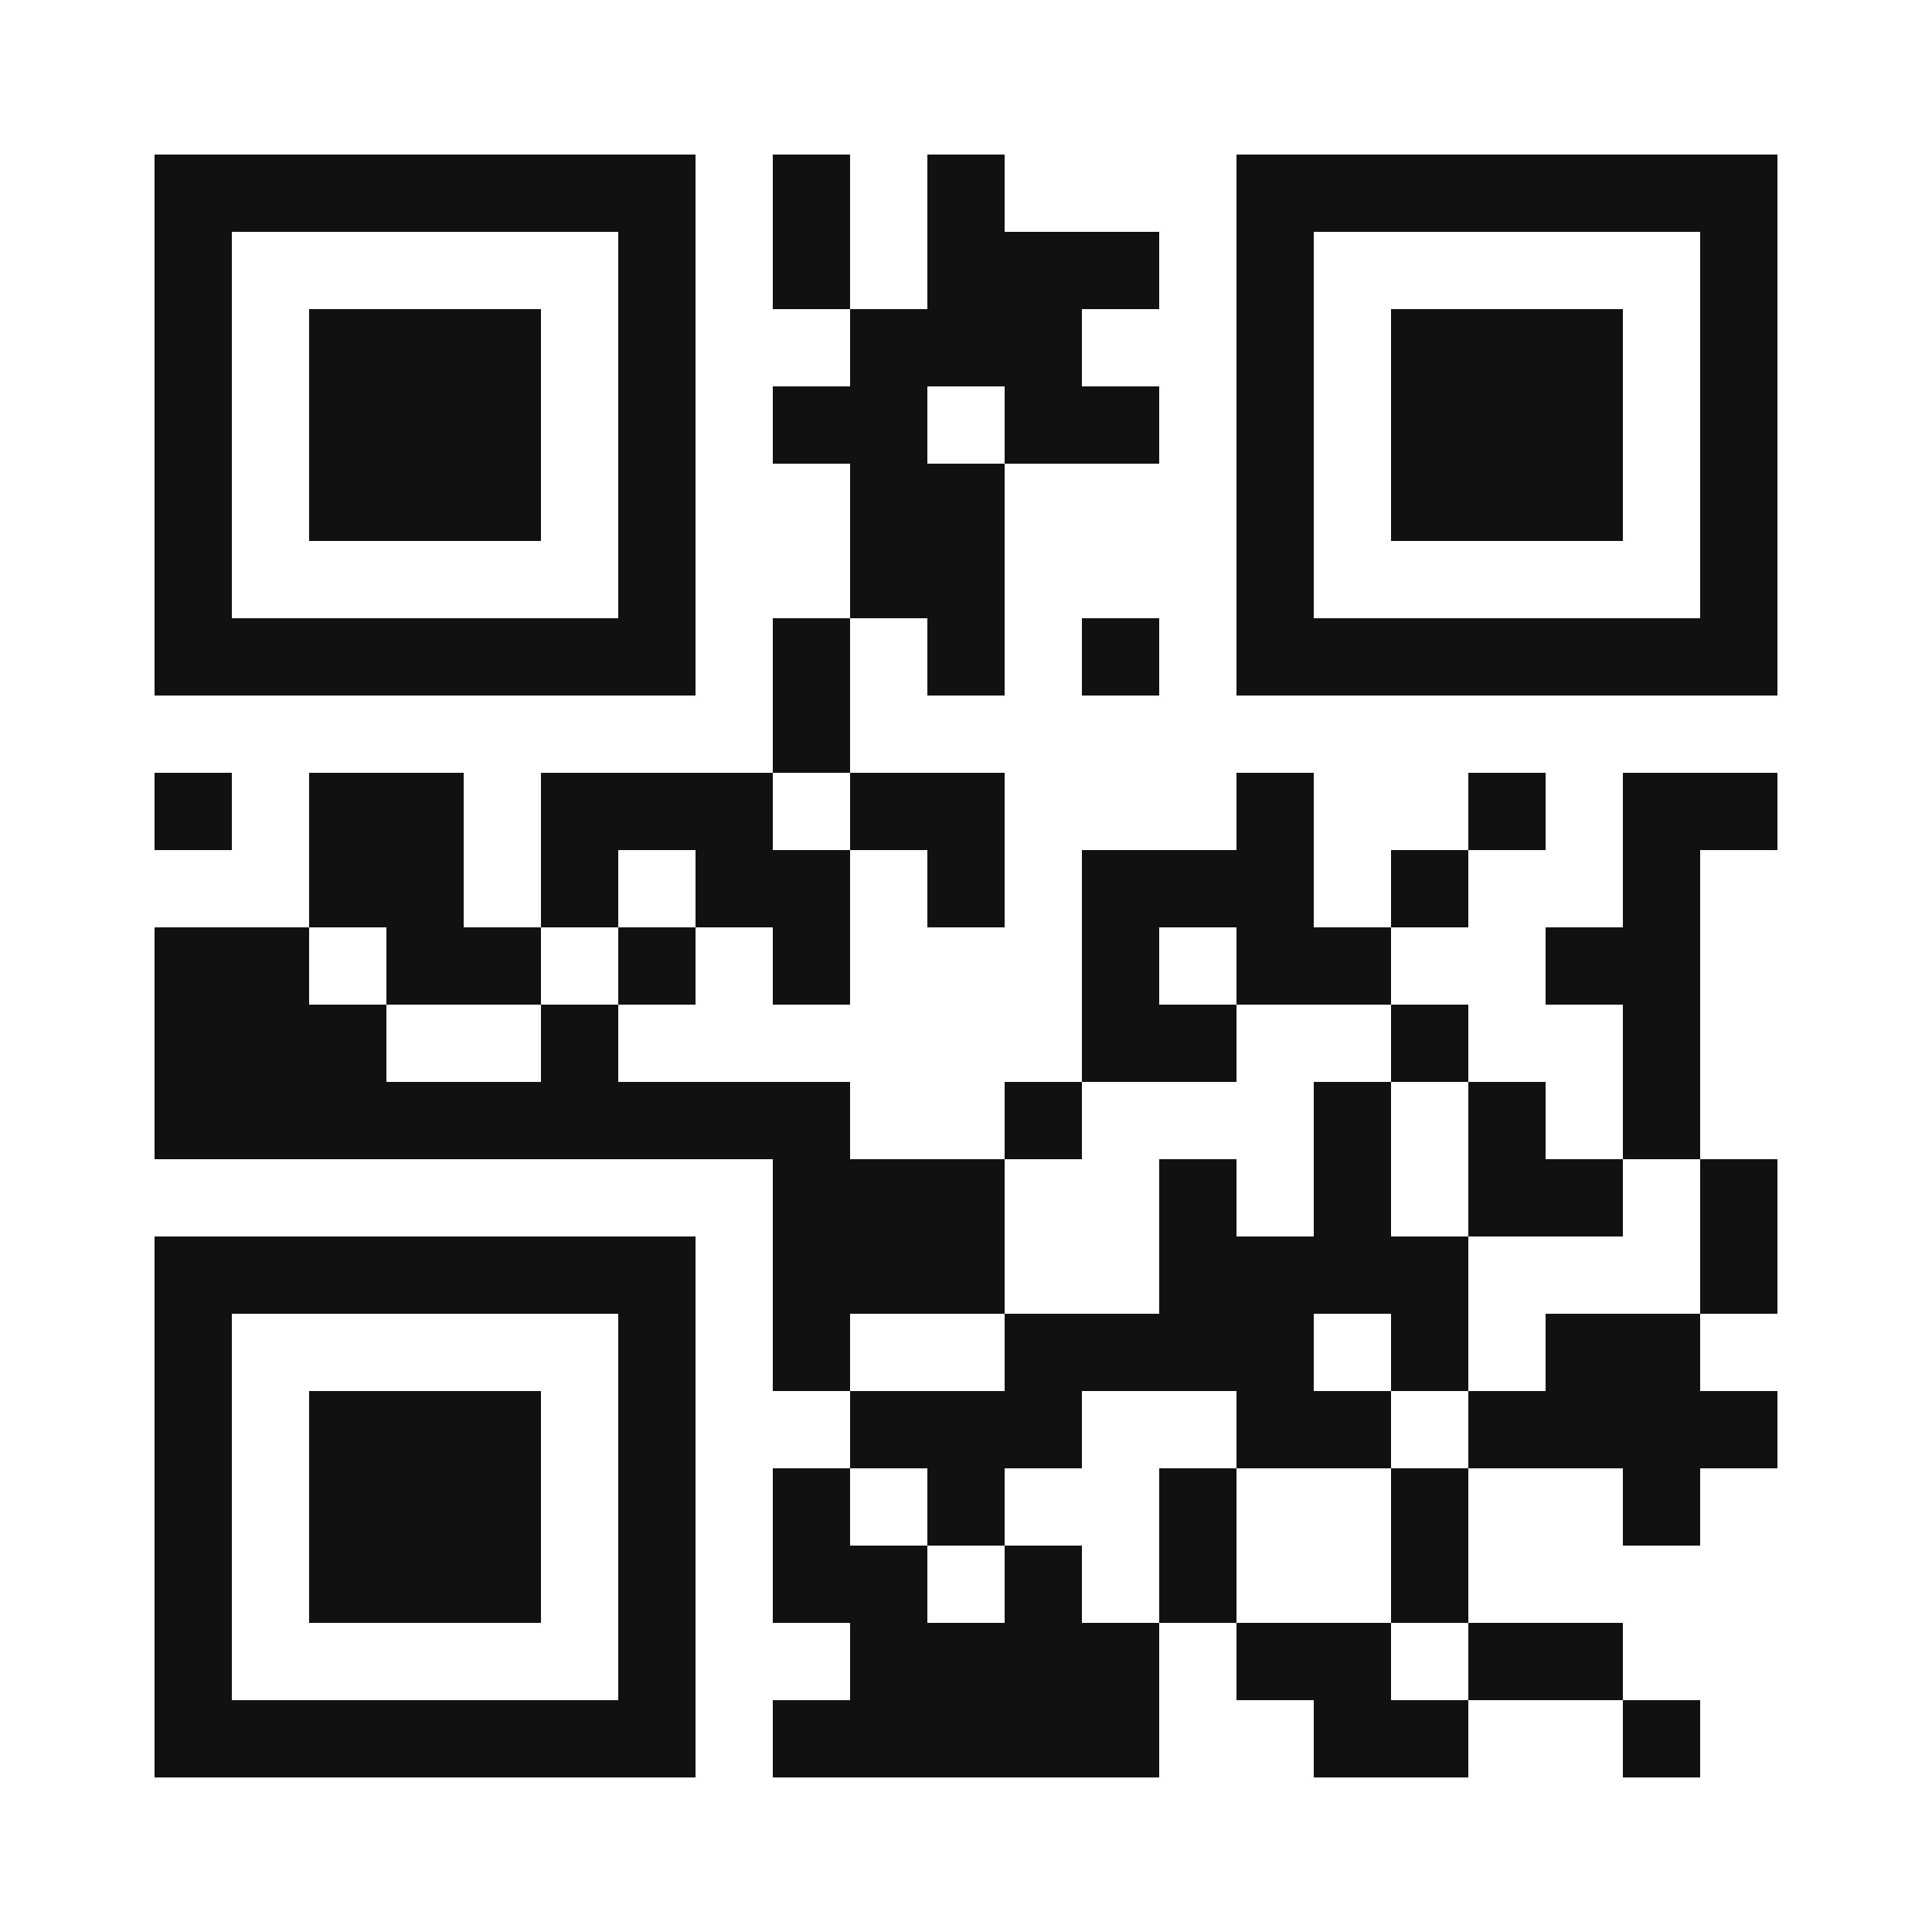
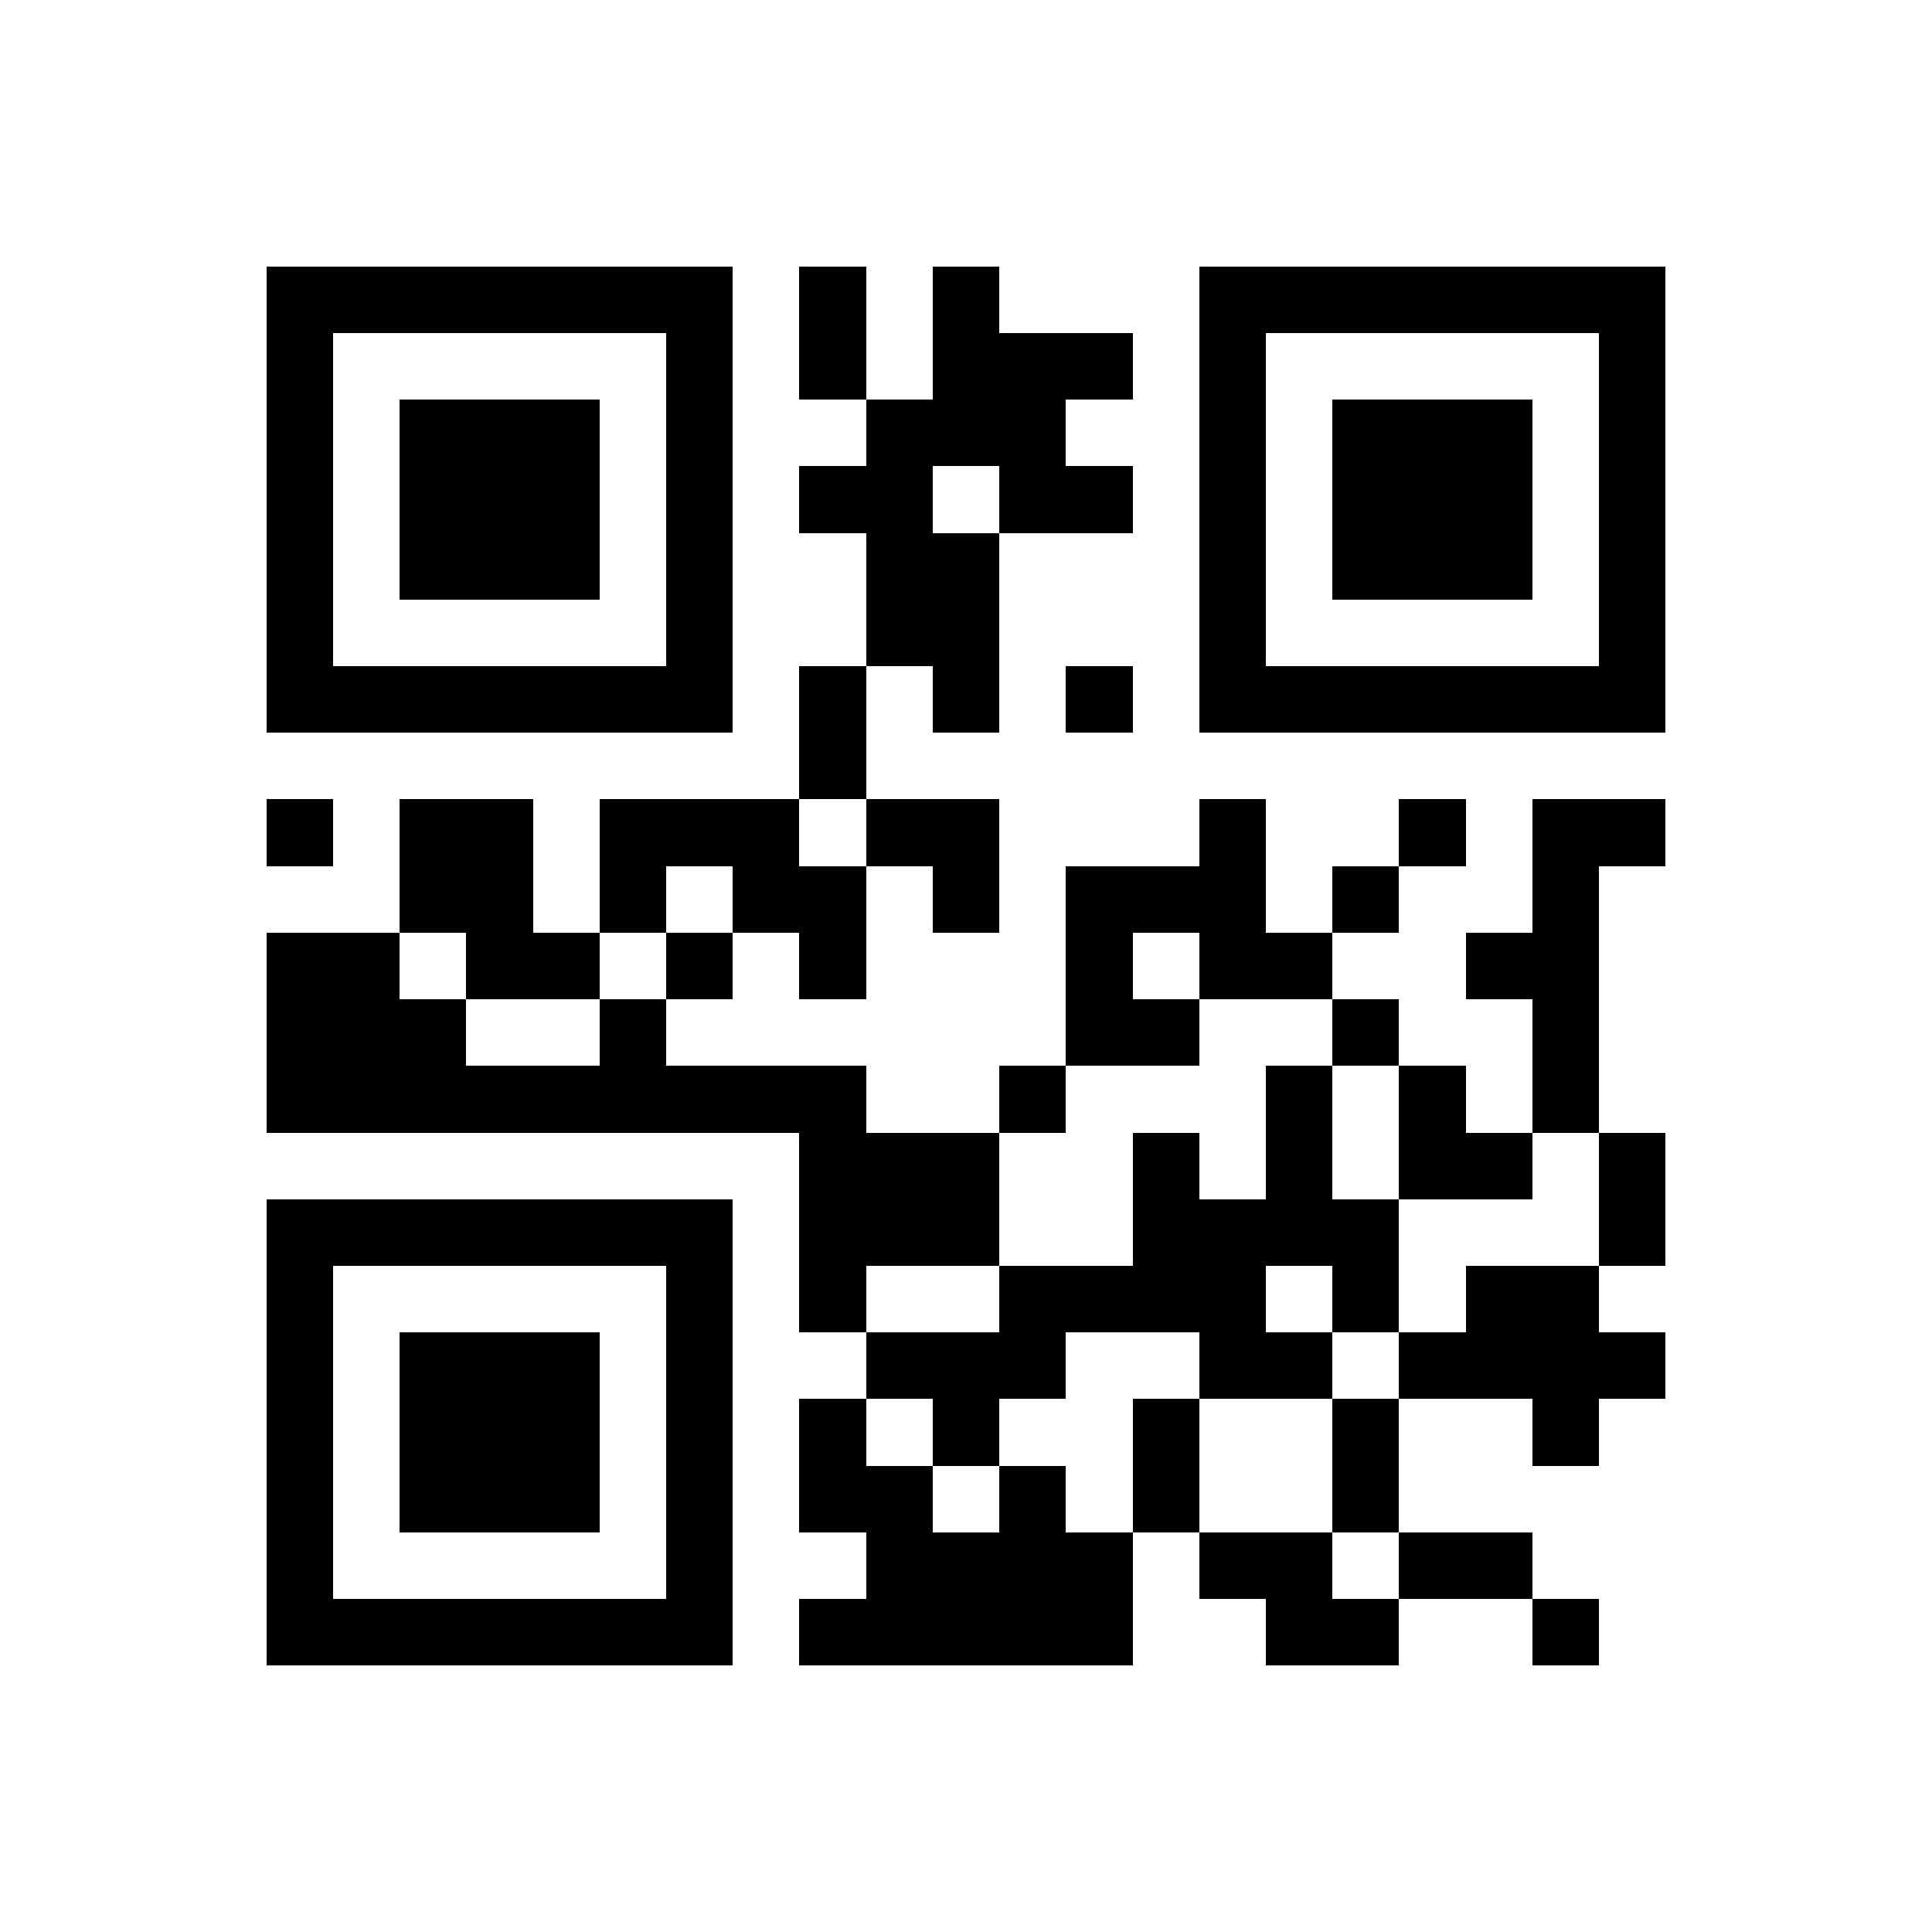
- <svg xmlns="http://www.w3.org/2000/svg" viewBox="0 0 25 25" shape-rendering="crispEdges">
-   <path fill="#FFFFFF" d="M0 0h25v25H0z" />
-   <path stroke="#111111" d="M2 2.5h7m1 0h1m1 0h1m3 0h7M2 3.5h1m5 0h1m1 0h1m1 0h3m1 0h1m5 0h1M2 4.5h1m1 0h3m1 0h1m2 0h3m2 0h1m1 0h3m1 0h1M2 5.5h1m1 0h3m1 0h1m1 0h2m1 0h2m1 0h1m1 0h3m1 0h1M2 6.5h1m1 0h3m1 0h1m2 0h2m3 0h1m1 0h3m1 0h1M2 7.5h1m5 0h1m2 0h2m3 0h1m5 0h1M2 8.5h7m1 0h1m1 0h1m1 0h1m1 0h7M10 9.5h1M2 10.5h1m1 0h2m1 0h3m1 0h2m3 0h1m2 0h1m1 0h2M4 11.5h2m1 0h1m1 0h2m1 0h1m1 0h3m1 0h1m2 0h1M2 12.5h2m1 0h2m1 0h1m1 0h1m3 0h1m1 0h2m2 0h2M2 13.5h3m2 0h1m6 0h2m2 0h1m2 0h1M2 14.5h9m2 0h1m3 0h1m1 0h1m1 0h1M10 15.5h3m2 0h1m1 0h1m1 0h2m1 0h1M2 16.5h7m1 0h3m2 0h4m3 0h1M2 17.5h1m5 0h1m1 0h1m2 0h4m1 0h1m1 0h2M2 18.5h1m1 0h3m1 0h1m2 0h3m2 0h2m1 0h4M2 19.5h1m1 0h3m1 0h1m1 0h1m1 0h1m2 0h1m2 0h1m2 0h1M2 20.5h1m1 0h3m1 0h1m1 0h2m1 0h1m1 0h1m2 0h1M2 21.5h1m5 0h1m2 0h4m1 0h2m1 0h2M2 22.5h7m1 0h5m2 0h2m2 0h1" />
+ <svg xmlns="http://www.w3.org/2000/svg" viewBox="0 0 29 29" shape-rendering="crispEdges">
+   <path fill="#FFFFFF" d="M0 0h29v29H0z" />
+   <path stroke="#000000" d="M4 4.5h7m1 0h1m1 0h1m3 0h7M4 5.5h1m5 0h1m1 0h1m1 0h3m1 0h1m5 0h1M4 6.5h1m1 0h3m1 0h1m2 0h3m2 0h1m1 0h3m1 0h1M4 7.5h1m1 0h3m1 0h1m1 0h2m1 0h2m1 0h1m1 0h3m1 0h1M4 8.5h1m1 0h3m1 0h1m2 0h2m3 0h1m1 0h3m1 0h1M4 9.5h1m5 0h1m2 0h2m3 0h1m5 0h1M4 10.5h7m1 0h1m1 0h1m1 0h1m1 0h7M12 11.5h1M4 12.5h1m1 0h2m1 0h3m1 0h2m3 0h1m2 0h1m1 0h2M6 13.5h2m1 0h1m1 0h2m1 0h1m1 0h3m1 0h1m2 0h1M4 14.5h2m1 0h2m1 0h1m1 0h1m3 0h1m1 0h2m2 0h2M4 15.5h3m2 0h1m6 0h2m2 0h1m2 0h1M4 16.5h9m2 0h1m3 0h1m1 0h1m1 0h1M12 17.5h3m2 0h1m1 0h1m1 0h2m1 0h1M4 18.5h7m1 0h3m2 0h4m3 0h1M4 19.5h1m5 0h1m1 0h1m2 0h4m1 0h1m1 0h2M4 20.5h1m1 0h3m1 0h1m2 0h3m2 0h2m1 0h4M4 21.5h1m1 0h3m1 0h1m1 0h1m1 0h1m2 0h1m2 0h1m2 0h1M4 22.5h1m1 0h3m1 0h1m1 0h2m1 0h1m1 0h1m2 0h1M4 23.5h1m5 0h1m2 0h4m1 0h2m1 0h2M4 24.5h7m1 0h5m2 0h2m2 0h1" />
</svg>
